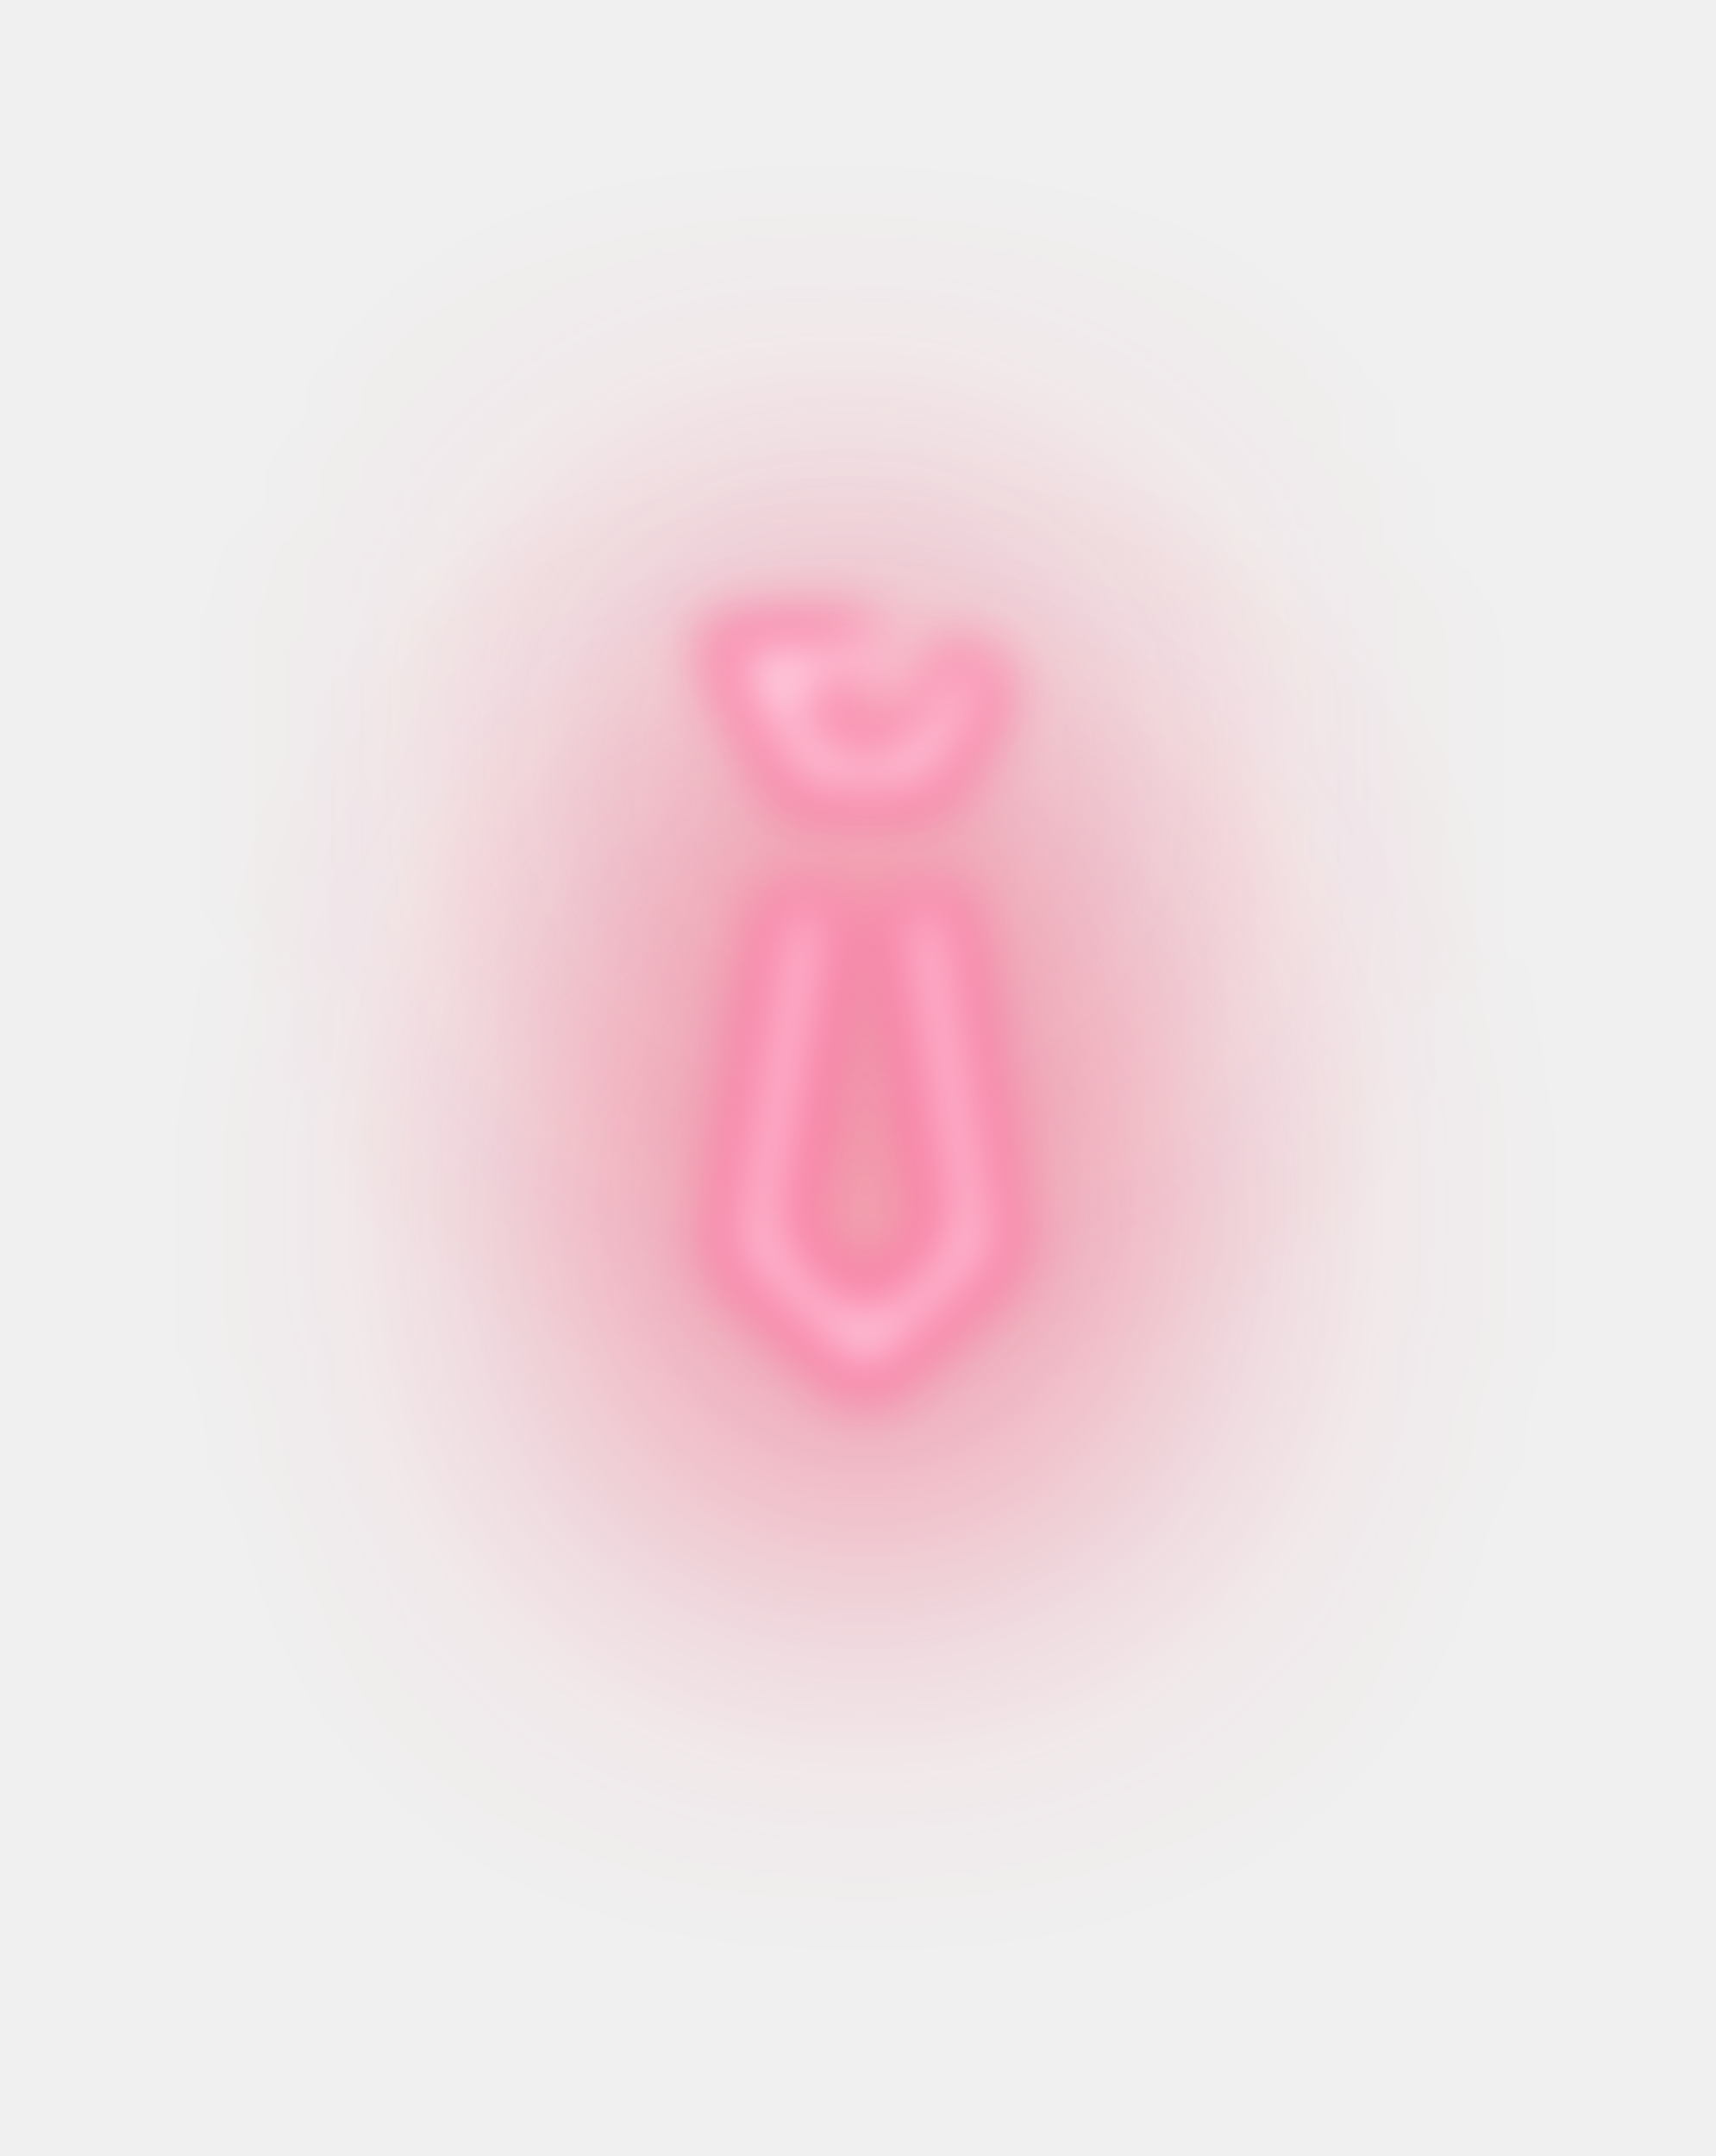
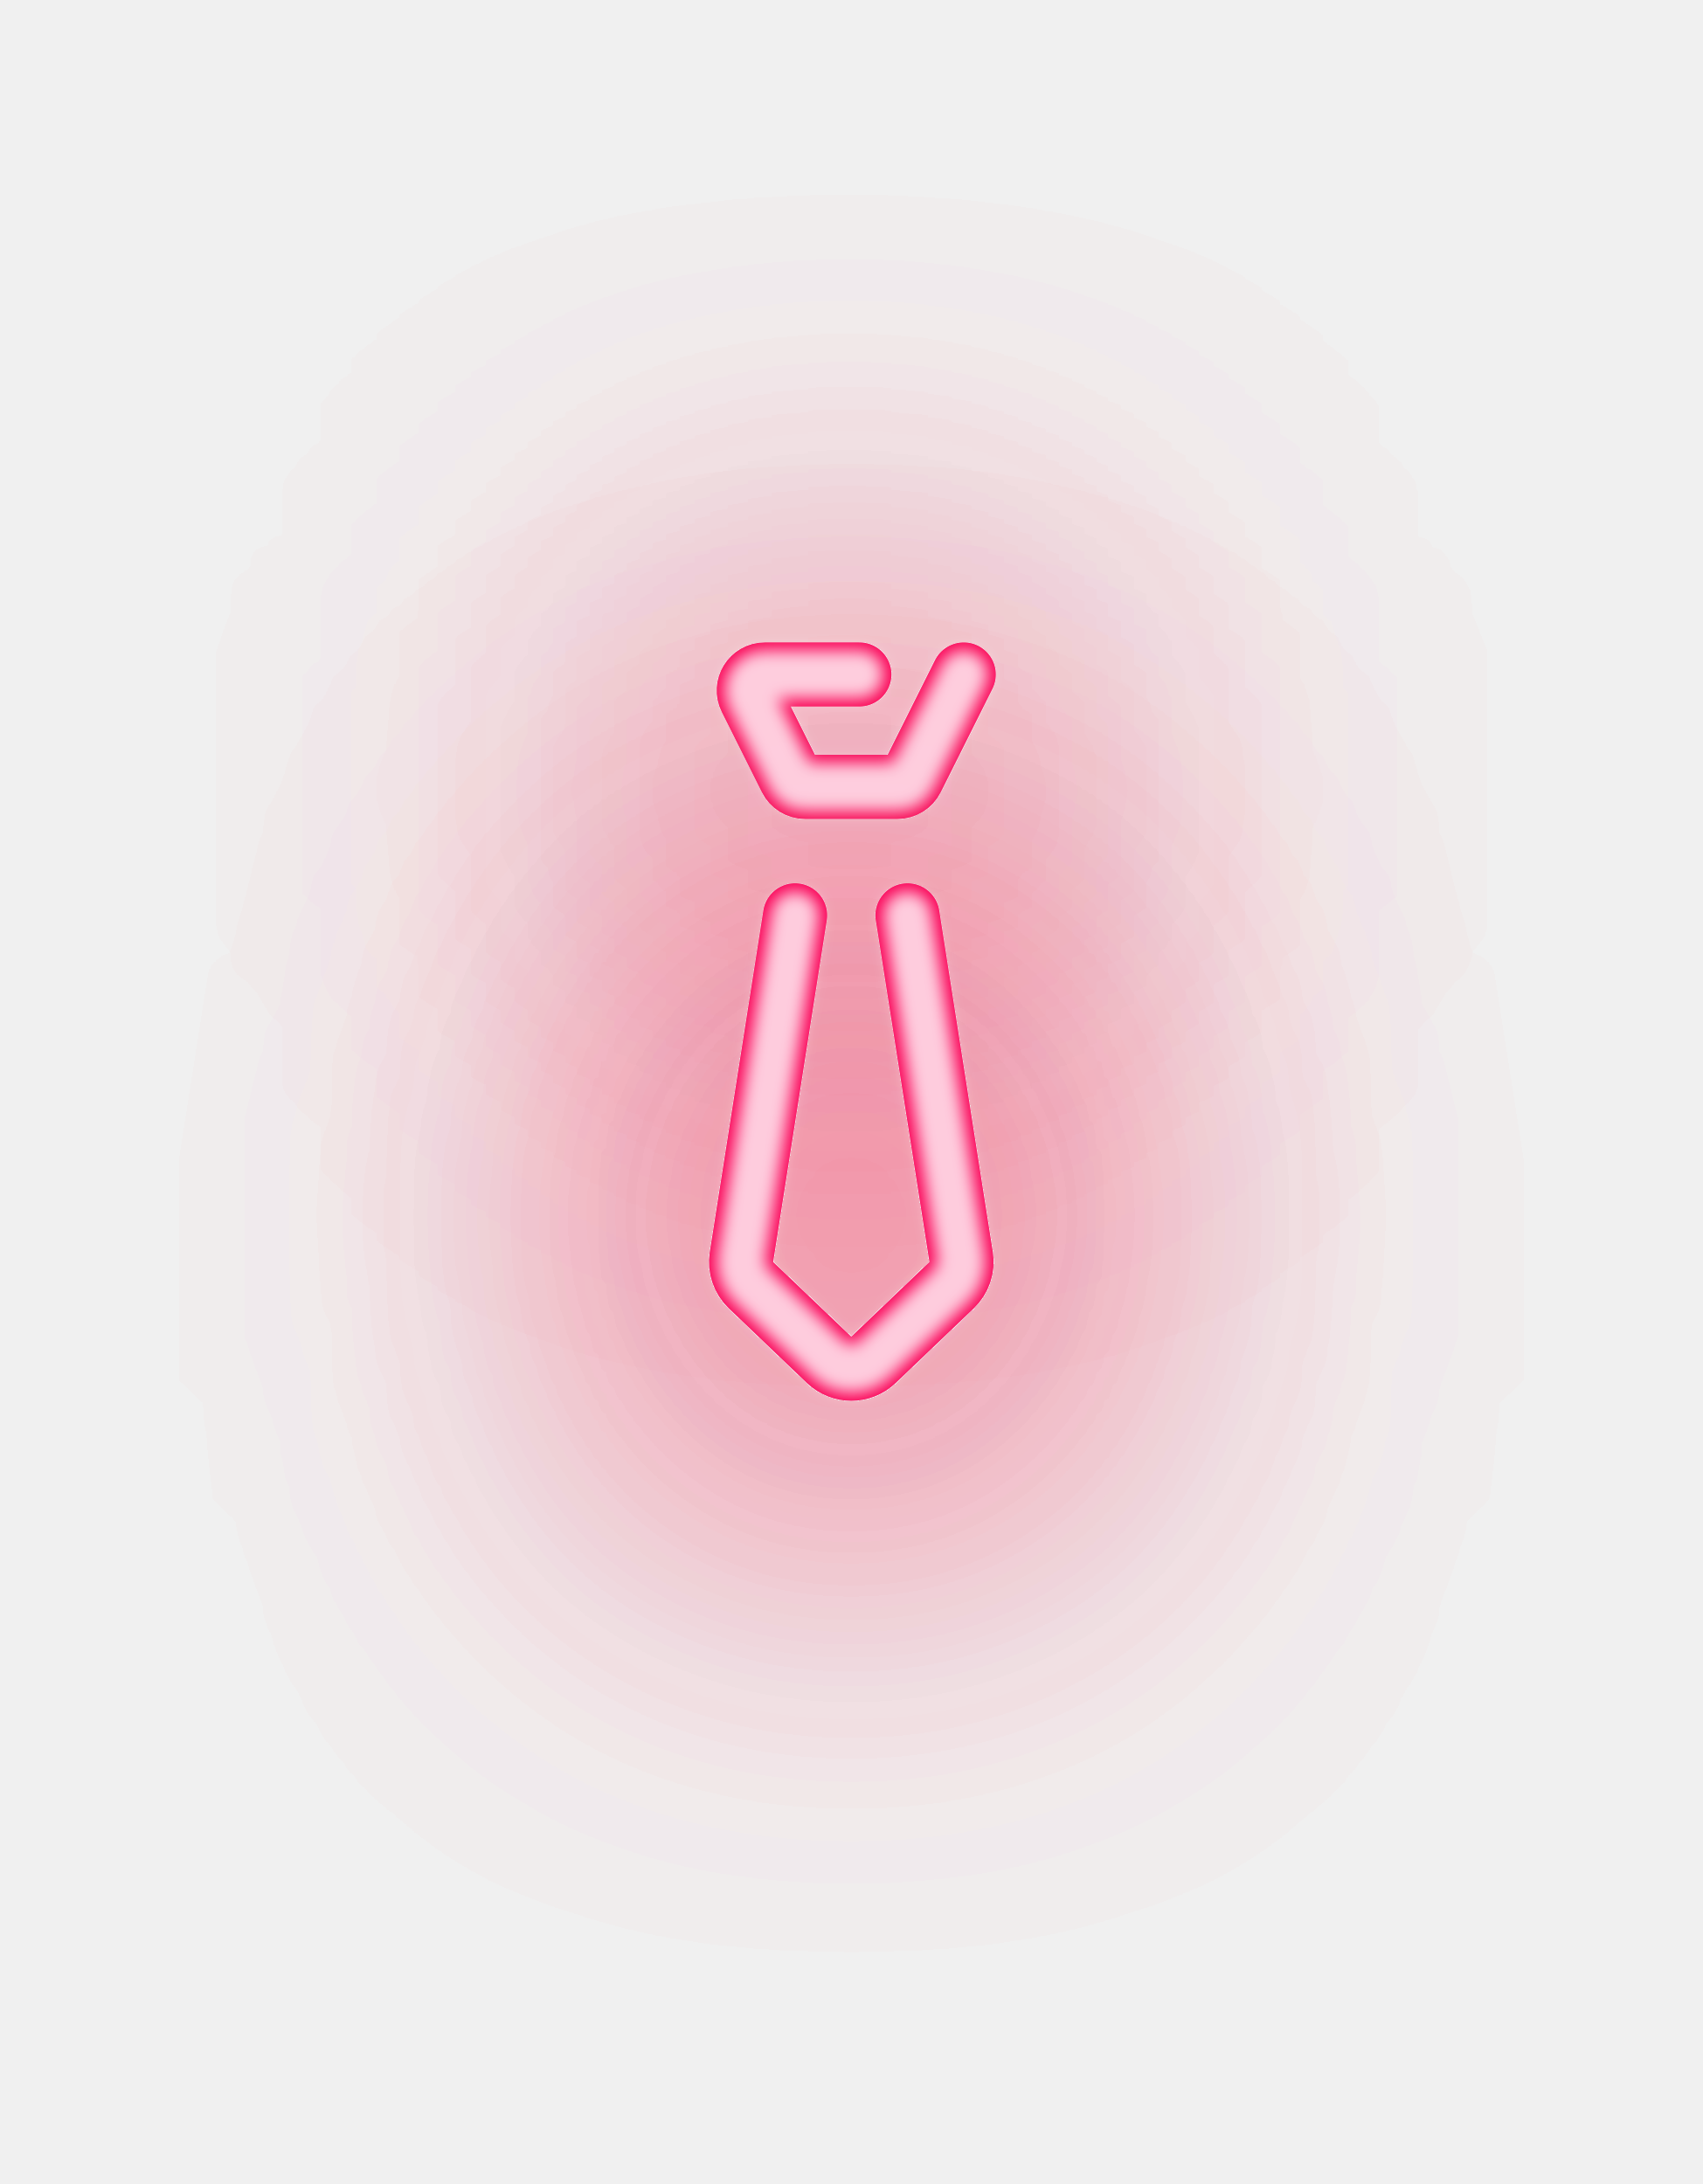
- <svg xmlns="http://www.w3.org/2000/svg" width="109" height="137" viewBox="0 0 109 137" fill="none">
-   <g filter="url(#filter0_dddf_556_1993)">
-     <path d="M62 42L58.5 49H51.5L48 42H55.5" stroke="#FA0056" stroke-width="4" />
+ <svg xmlns="http://www.w3.org/2000/svg" width="106" height="136" viewBox="0 0 106 136" fill="none">
+   <g filter="url(#filter0_ddd_620_617)">
+     <path d="M60 42L56.776 48.447C56.607 48.786 56.261 49 55.882 49H50.118C49.739 49 49.393 48.786 49.224 48.447L46.724 43.447C46.391 42.782 46.875 42 47.618 42H53.5" stroke="#FA0056" stroke-width="4" stroke-linecap="round" />
  </g>
-   <g filter="url(#filter1_dddf_556_1993)">
-     <path d="M51.5 57L48 79.308L55 86L62 79.308L58.5 57" stroke="#FA0056" stroke-width="4" />
+   <g filter="url(#filter1_ddd_620_617)">
+     <path d="M49.5 57L46.162 78.275C46.06 78.922 46.282 79.578 46.756 80.03L51.618 84.679C52.391 85.418 53.609 85.418 54.382 84.679L59.244 80.03C59.718 79.578 59.94 78.922 59.838 78.275L56.5 57" stroke="#FA0056" stroke-width="4" stroke-linecap="round" />
  </g>
-   <g filter="url(#filter2_f_556_1993)">
-     <path d="M62 42L58.5 49H51.5L48 42H57" stroke="white" stroke-width="3" />
+   <g opacity="0.8" filter="url(#filter2_f_620_617)">
+     <path d="M60 42L56.776 48.447C56.607 48.786 56.261 49 55.882 49H50.118C49.739 49 49.393 48.786 49.224 48.447L46.724 43.447C46.391 42.782 46.875 42 47.618 42H53.5" stroke="white" stroke-width="3" stroke-linecap="round" />
  </g>
-   <g filter="url(#filter3_f_556_1993)">
-     <path d="M51.5 57L48 79.308L55 86L62 79.308L58.5 57" stroke="white" stroke-width="3" />
+   <g opacity="0.8" filter="url(#filter3_f_620_617)">
+     <path d="M49.5 57L46.162 78.275C46.06 78.922 46.282 79.578 46.756 80.03L51.618 84.679C52.391 85.418 53.609 85.418 54.382 84.679L59.244 80.03C59.718 79.578 59.94 78.922 59.838 78.275L56.5 57" stroke="white" stroke-width="3" stroke-linecap="round" />
  </g>
  <defs>
-     <filter id="filter0_dddf_556_1993" x="0.766" y="0" width="107.023" height="99" filterUnits="userSpaceOnUse" color-interpolation-filters="sRGB">
+     <filter id="filter0_ddd_620_617" x="0.614" y="-0" width="105.386" height="99.001" filterUnits="userSpaceOnUse" color-interpolation-filters="sRGB">
      <feFlood flood-opacity="0" result="BackgroundImageFix" />
      <feColorMatrix in="SourceAlpha" type="matrix" values="0 0 0 0 0 0 0 0 0 0 0 0 0 0 0 0 0 0 127 0" result="hardAlpha" />
      <feOffset dy="4" />
      <feGaussianBlur stdDeviation="22" />
      <feComposite in2="hardAlpha" operator="out" />
      <feColorMatrix type="matrix" values="0 0 0 0 0.941 0 0 0 0 0.188 0 0 0 0 0.357 0 0 0 1 0" />
-       <feBlend mode="normal" in2="BackgroundImageFix" result="effect1_dropShadow_556_1993" />
+       <feBlend mode="normal" in2="BackgroundImageFix" result="effect1_dropShadow_620_617" />
      <feColorMatrix in="SourceAlpha" type="matrix" values="0 0 0 0 0 0 0 0 0 0 0 0 0 0 0 0 0 0 127 0" result="hardAlpha" />
      <feOffset dy="4" />
      <feGaussianBlur stdDeviation="22" />
      <feComposite in2="hardAlpha" operator="out" />
      <feColorMatrix type="matrix" values="0 0 0 0 0.941 0 0 0 0 0.188 0 0 0 0 0.357 0 0 0 1 0" />
-       <feBlend mode="normal" in2="effect1_dropShadow_556_1993" result="effect2_dropShadow_556_1993" />
+       <feBlend mode="normal" in2="effect1_dropShadow_620_617" result="effect2_dropShadow_620_617" />
      <feColorMatrix in="SourceAlpha" type="matrix" values="0 0 0 0 0 0 0 0 0 0 0 0 0 0 0 0 0 0 127 0" result="hardAlpha" />
      <feOffset dy="4" />
      <feGaussianBlur stdDeviation="22" />
      <feComposite in2="hardAlpha" operator="out" />
      <feColorMatrix type="matrix" values="0 0 0 0 0.941 0 0 0 0 0.188 0 0 0 0 0.357 0 0 0 1 0" />
-       <feBlend mode="normal" in2="effect2_dropShadow_556_1993" result="effect3_dropShadow_556_1993" />
-       <feBlend mode="normal" in="SourceGraphic" in2="effect3_dropShadow_556_1993" result="shape" />
-       <feGaussianBlur stdDeviation="2" result="effect4_foregroundBlur_556_1993" />
+       <feBlend mode="normal" in2="effect2_dropShadow_620_617" result="effect3_dropShadow_620_617" />
+       <feBlend mode="normal" in="SourceGraphic" in2="effect3_dropShadow_620_617" result="shape" />
    </filter>
-     <filter id="filter1_dddf_556_1993" x="1.859" y="16.69" width="106.281" height="120.076" filterUnits="userSpaceOnUse" color-interpolation-filters="sRGB">
+     <filter id="filter1_ddd_620_617" x="0.138" y="14.999" width="105.725" height="120.233" filterUnits="userSpaceOnUse" color-interpolation-filters="sRGB">
      <feFlood flood-opacity="0" result="BackgroundImageFix" />
      <feColorMatrix in="SourceAlpha" type="matrix" values="0 0 0 0 0 0 0 0 0 0 0 0 0 0 0 0 0 0 127 0" result="hardAlpha" />
      <feOffset dy="4" />
      <feGaussianBlur stdDeviation="22" />
      <feComposite in2="hardAlpha" operator="out" />
      <feColorMatrix type="matrix" values="0 0 0 0 0.941 0 0 0 0 0.188 0 0 0 0 0.357 0 0 0 1 0" />
-       <feBlend mode="normal" in2="BackgroundImageFix" result="effect1_dropShadow_556_1993" />
+       <feBlend mode="normal" in2="BackgroundImageFix" result="effect1_dropShadow_620_617" />
      <feColorMatrix in="SourceAlpha" type="matrix" values="0 0 0 0 0 0 0 0 0 0 0 0 0 0 0 0 0 0 127 0" result="hardAlpha" />
      <feOffset dy="4" />
      <feGaussianBlur stdDeviation="22" />
      <feComposite in2="hardAlpha" operator="out" />
      <feColorMatrix type="matrix" values="0 0 0 0 0.941 0 0 0 0 0.188 0 0 0 0 0.357 0 0 0 1 0" />
-       <feBlend mode="normal" in2="effect1_dropShadow_556_1993" result="effect2_dropShadow_556_1993" />
+       <feBlend mode="normal" in2="effect1_dropShadow_620_617" result="effect2_dropShadow_620_617" />
      <feColorMatrix in="SourceAlpha" type="matrix" values="0 0 0 0 0 0 0 0 0 0 0 0 0 0 0 0 0 0 127 0" result="hardAlpha" />
      <feOffset dy="4" />
      <feGaussianBlur stdDeviation="22" />
      <feComposite in2="hardAlpha" operator="out" />
      <feColorMatrix type="matrix" values="0 0 0 0 0.941 0 0 0 0 0.188 0 0 0 0 0.357 0 0 0 1 0" />
-       <feBlend mode="normal" in2="effect2_dropShadow_556_1993" result="effect3_dropShadow_556_1993" />
-       <feBlend mode="normal" in="SourceGraphic" in2="effect3_dropShadow_556_1993" result="shape" />
-       <feGaussianBlur stdDeviation="2" result="effect4_foregroundBlur_556_1993" />
+       <feBlend mode="normal" in2="effect2_dropShadow_620_617" result="effect3_dropShadow_620_617" />
+       <feBlend mode="normal" in="SourceGraphic" in2="effect3_dropShadow_620_617" result="shape" />
    </filter>
-     <filter id="filter2_f_556_1993" x="41.57" y="36.5" width="25.773" height="18" filterUnits="userSpaceOnUse" color-interpolation-filters="sRGB">
+     <filter id="filter2_f_620_617" x="44.115" y="39.499" width="18.386" height="12.001" filterUnits="userSpaceOnUse" color-interpolation-filters="sRGB">
      <feFlood flood-opacity="0" result="BackgroundImageFix" />
      <feBlend mode="normal" in="SourceGraphic" in2="BackgroundImageFix" result="shape" />
-       <feGaussianBlur stdDeviation="2" result="effect1_foregroundBlur_556_1993" />
+       <feGaussianBlur stdDeviation="0.5" result="effect1_foregroundBlur_620_617" />
    </filter>
-     <filter id="filter3_f_556_1993" x="42.398" y="52.768" width="25.203" height="39.308" filterUnits="userSpaceOnUse" color-interpolation-filters="sRGB">
+     <filter id="filter3_f_620_617" x="43.638" y="54.5" width="18.725" height="33.233" filterUnits="userSpaceOnUse" color-interpolation-filters="sRGB">
      <feFlood flood-opacity="0" result="BackgroundImageFix" />
      <feBlend mode="normal" in="SourceGraphic" in2="BackgroundImageFix" result="shape" />
-       <feGaussianBlur stdDeviation="2" result="effect1_foregroundBlur_556_1993" />
+       <feGaussianBlur stdDeviation="0.5" result="effect1_foregroundBlur_620_617" />
    </filter>
  </defs>
</svg>
